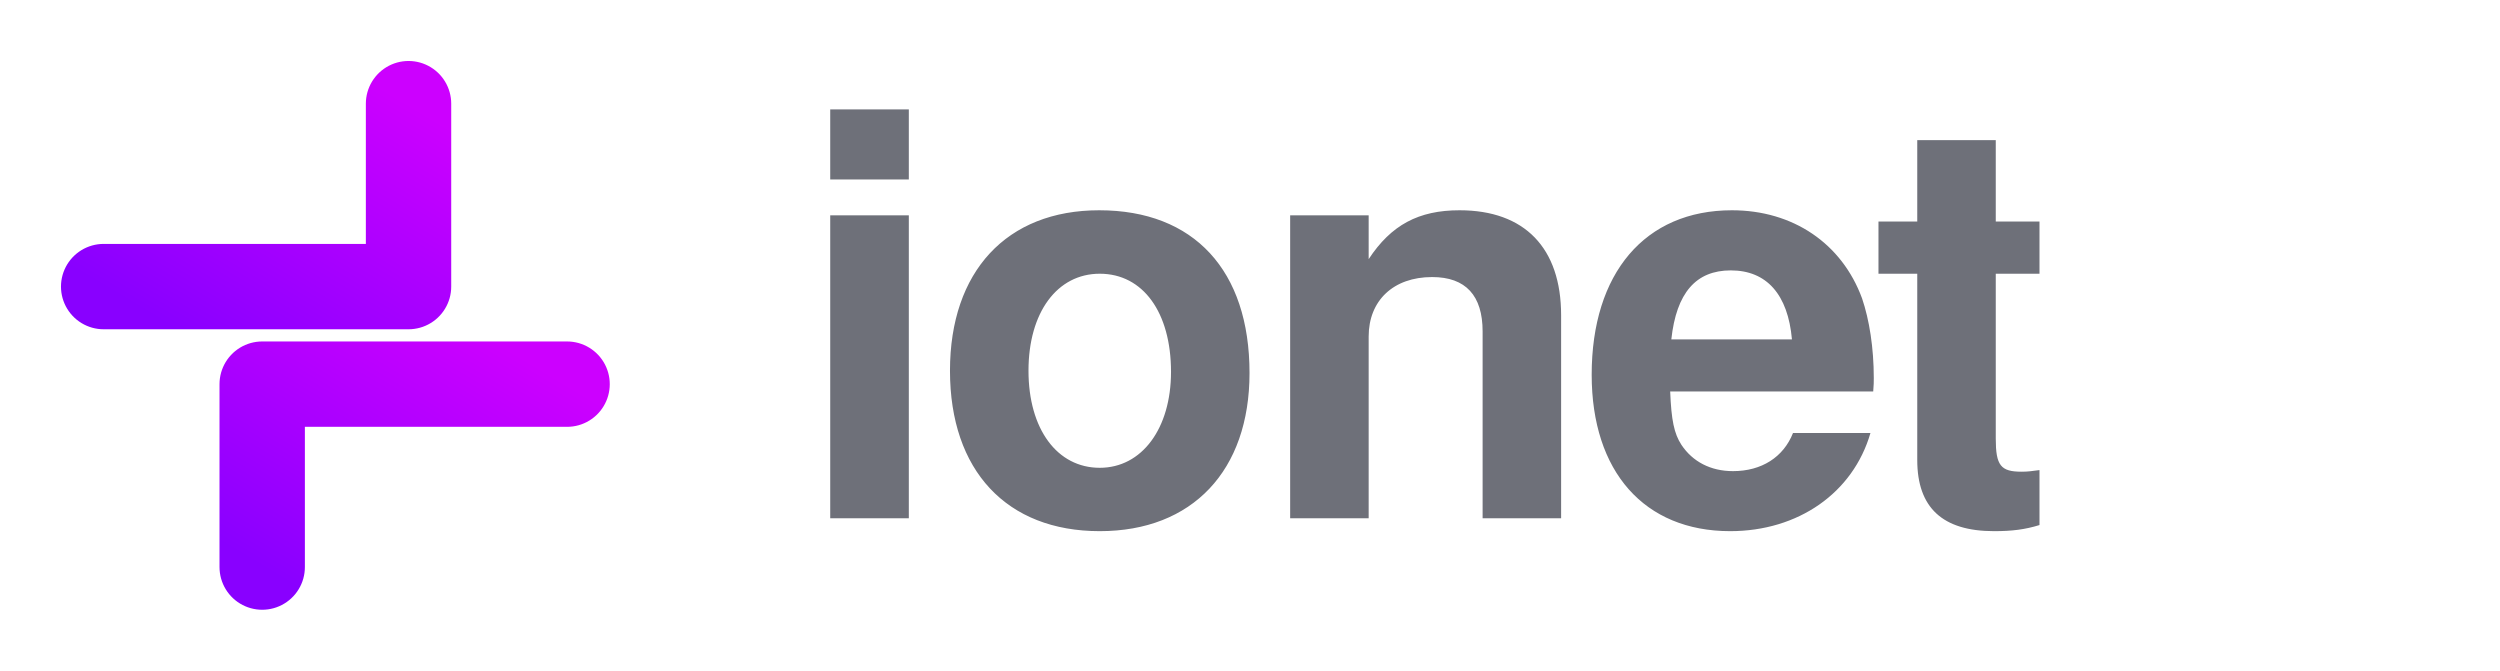
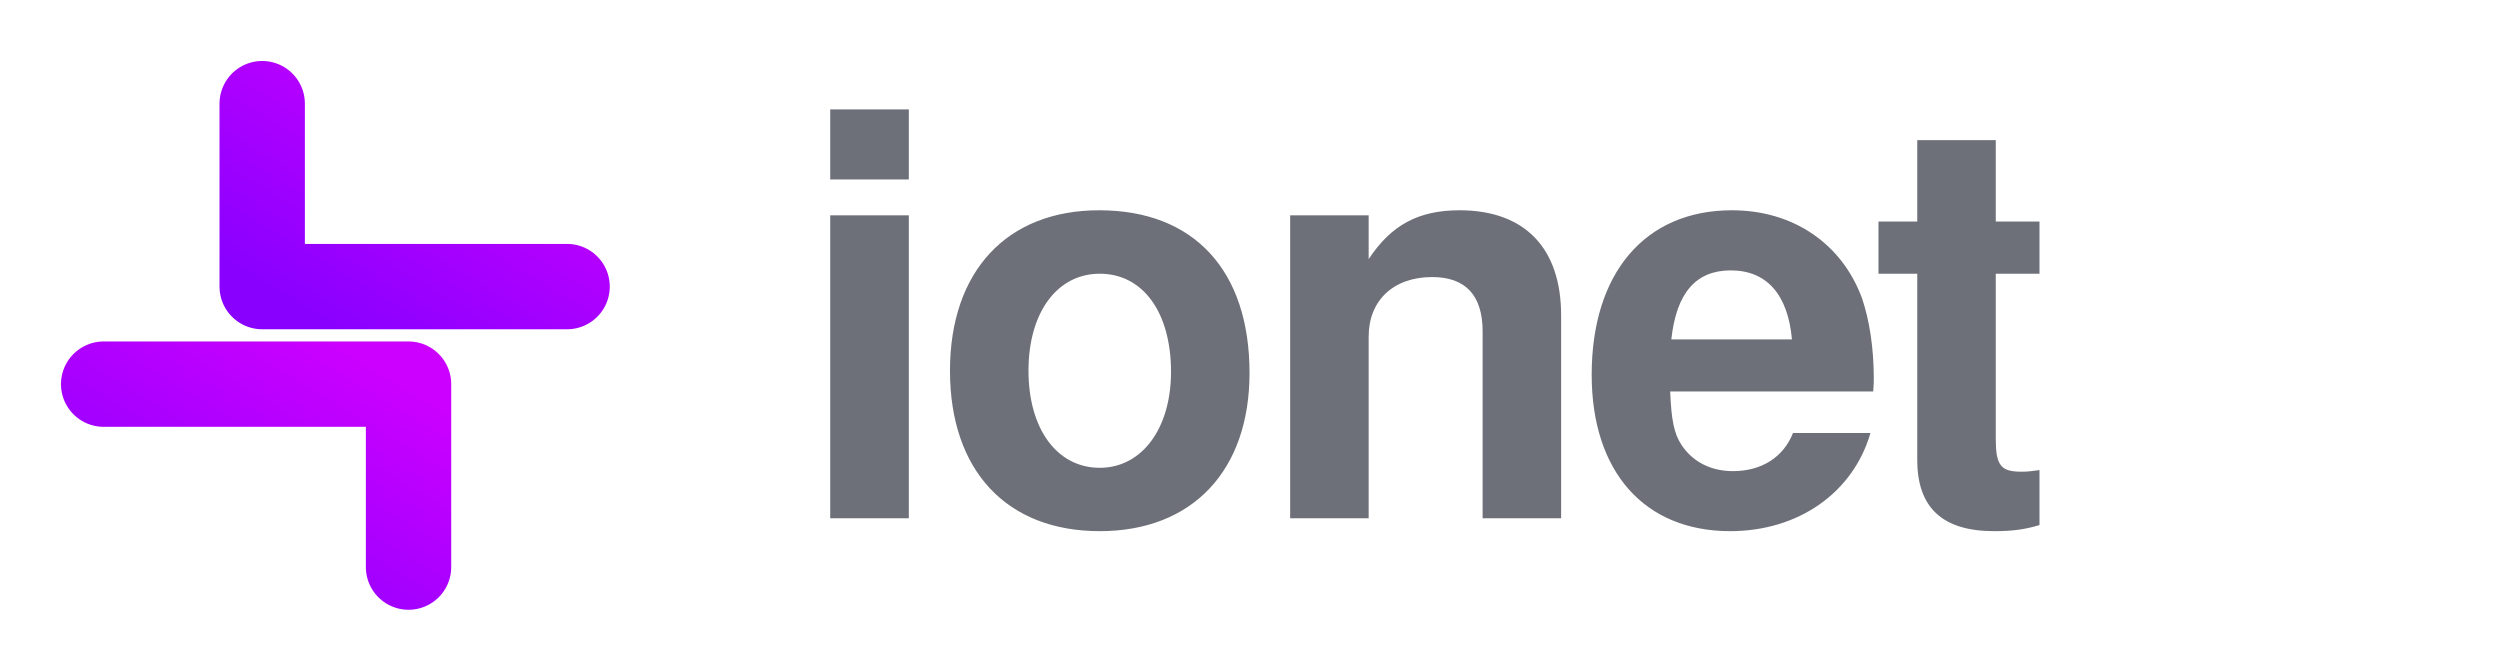
<svg xmlns="http://www.w3.org/2000/svg" viewBox="0 0 410 110" role="img" aria-label="ionet">
  <defs>
    <linearGradient id="markGrad" x1="100%" y1="0%" x2="0%" y2="100%">
      <stop offset="0%" stop-color="#CC00FF" />
      <stop offset="100%" stop-color="#8900FF" />
    </linearGradient>
  </defs>
  <g transform="translate(5 5)" fill="none" stroke="url(#markGrad)" stroke-width="14" stroke-linecap="round" stroke-linejoin="round">
-     <path d="M 62 12 V 42 H 12" />
-     <path d="M 38 88 V 58 H 88" />
+     <path d="M 38 12 V 42 H 88" />
+     <path d="M 62 88 V 58 H 12" />
  </g>
  <text x="130" y="85" font-family="Outfit, Helvetica, Arial, sans-serif" font-weight="900" font-size="92" letter-spacing="-3" fill="#6e7079">ionet</text>
</svg>
